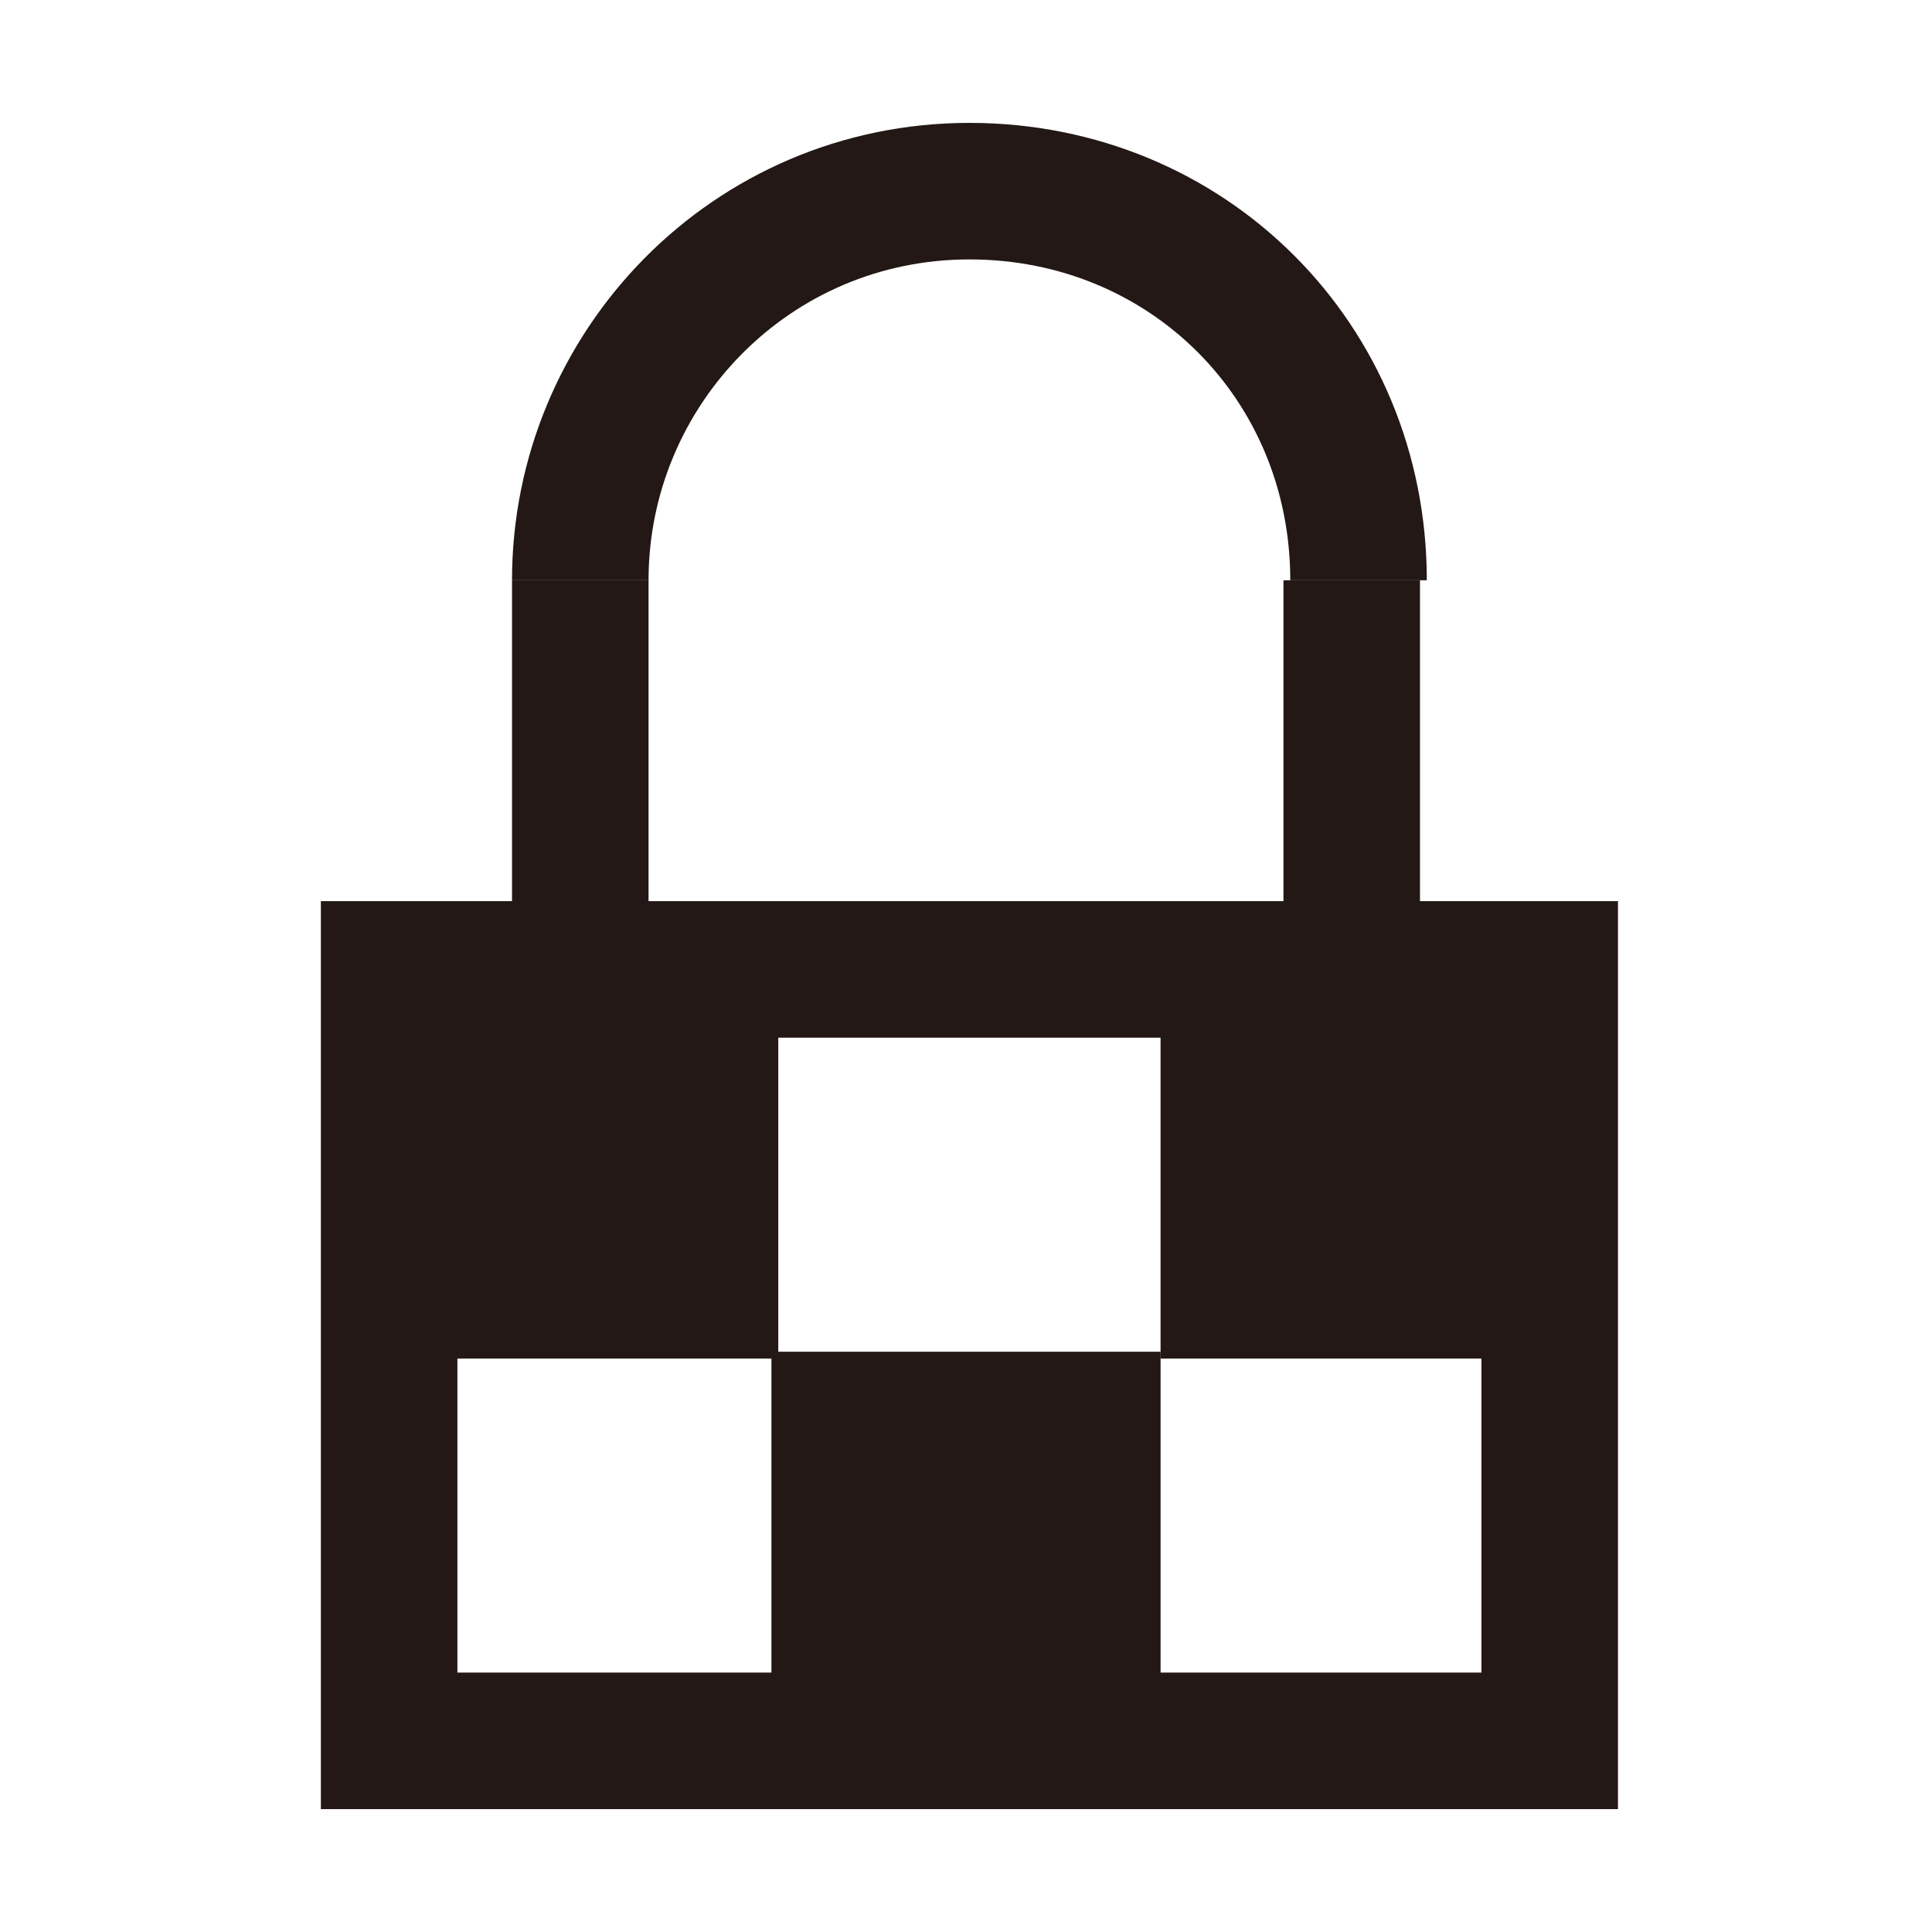
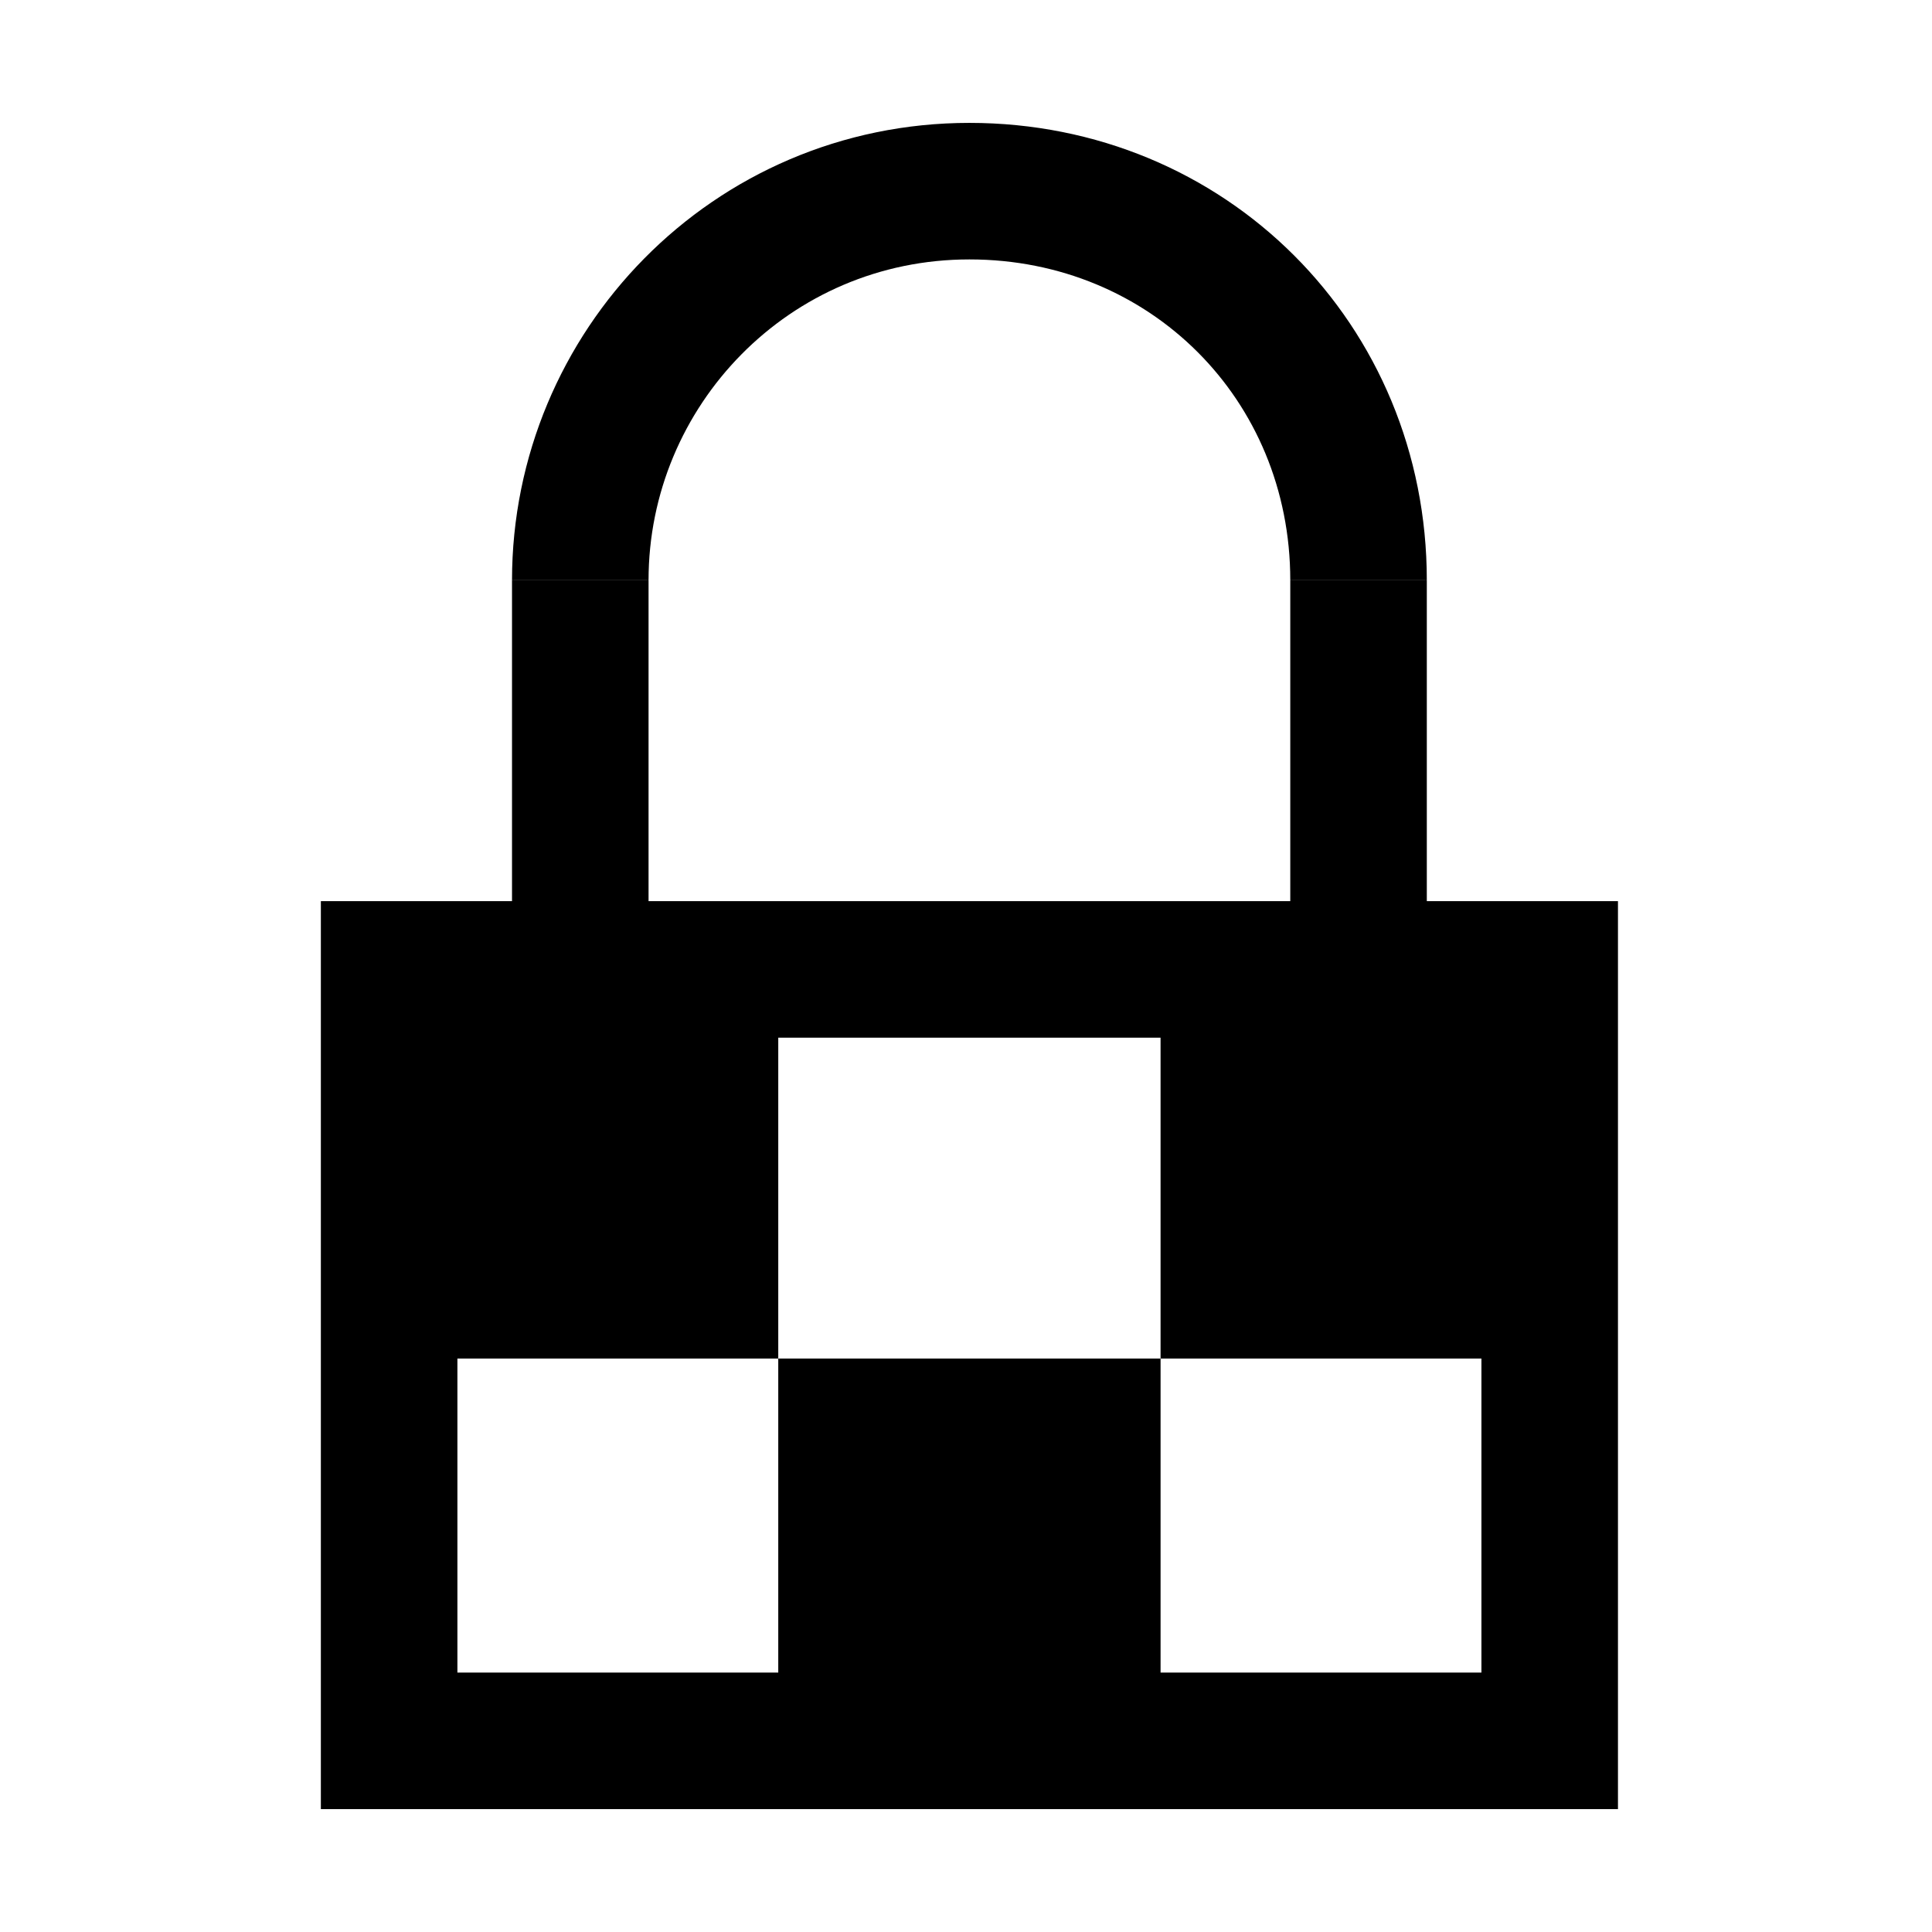
- <svg xmlns="http://www.w3.org/2000/svg" version="1.1" id="图层_1" x="0px" y="0px" viewBox="0 0 28.3 28.3" enable-background="new 0 0 28.3 28.3" xml:space="preserve">
-   <rect x="5.7" y="14.2" fill="none" stroke="#231815" stroke-width="2" stroke-miterlimit="10" width="17" height="11.3" />
-   <path fill="none" stroke="#231815" stroke-width="2" stroke-miterlimit="10" d="M8.5,8.5c0-3.1,2.5-5.7,5.7-5.7s5.7,2.5,5.7,5.7" />
-   <line fill="none" stroke="#231815" stroke-width="2" stroke-miterlimit="10" x1="19.8" y1="8.5" x2="19.8" y2="14.2" />
-   <line fill="none" stroke="#231815" stroke-width="2" stroke-miterlimit="10" x1="8.5" y1="8.5" x2="8.5" y2="14.2" />
-   <rect x="5.7" y="14.2" fill="#231815" width="5.7" height="5.7" />
-   <rect x="11.3" y="19.8" fill="#231815" width="5.7" height="5.9" />
-   <rect x="17" y="14.2" fill="#231815" width="5.7" height="5.7" />
+ <svg xmlns="http://www.w3.org/2000/svg" version="1.1" id="图层_1" x="0px" y="0px" viewBox="0 0 28.3 28.3" style="enable-background:new 0 0 28.3 28.3;" xml:space="preserve">
+   <style type="text/css">
+ 	.st0{fill:none;stroke:#000000;stroke-width:2;stroke-miterlimit:10;}
+ </style>
+   <rect x="5.7" y="14.2" class="st0" width="17" height="11.3" />
+   <path class="st0" d="M8.5,8.5c0-3.1,2.5-5.7,5.7-5.7s5.7,2.5,5.7,5.7" />
+   <line class="st0" x1="19.9" y1="8.5" x2="19.9" y2="14.2" />
+   <line class="st0" x1="8.5" y1="8.5" x2="8.5" y2="14.2" />
+   <rect x="5.7" y="14.2" width="5.7" height="5.7" />
+   <rect x="11.4" y="19.9" width="5.6" height="5.9" />
+   <rect x="17" y="14.2" width="5.7" height="5.7" />
</svg>
